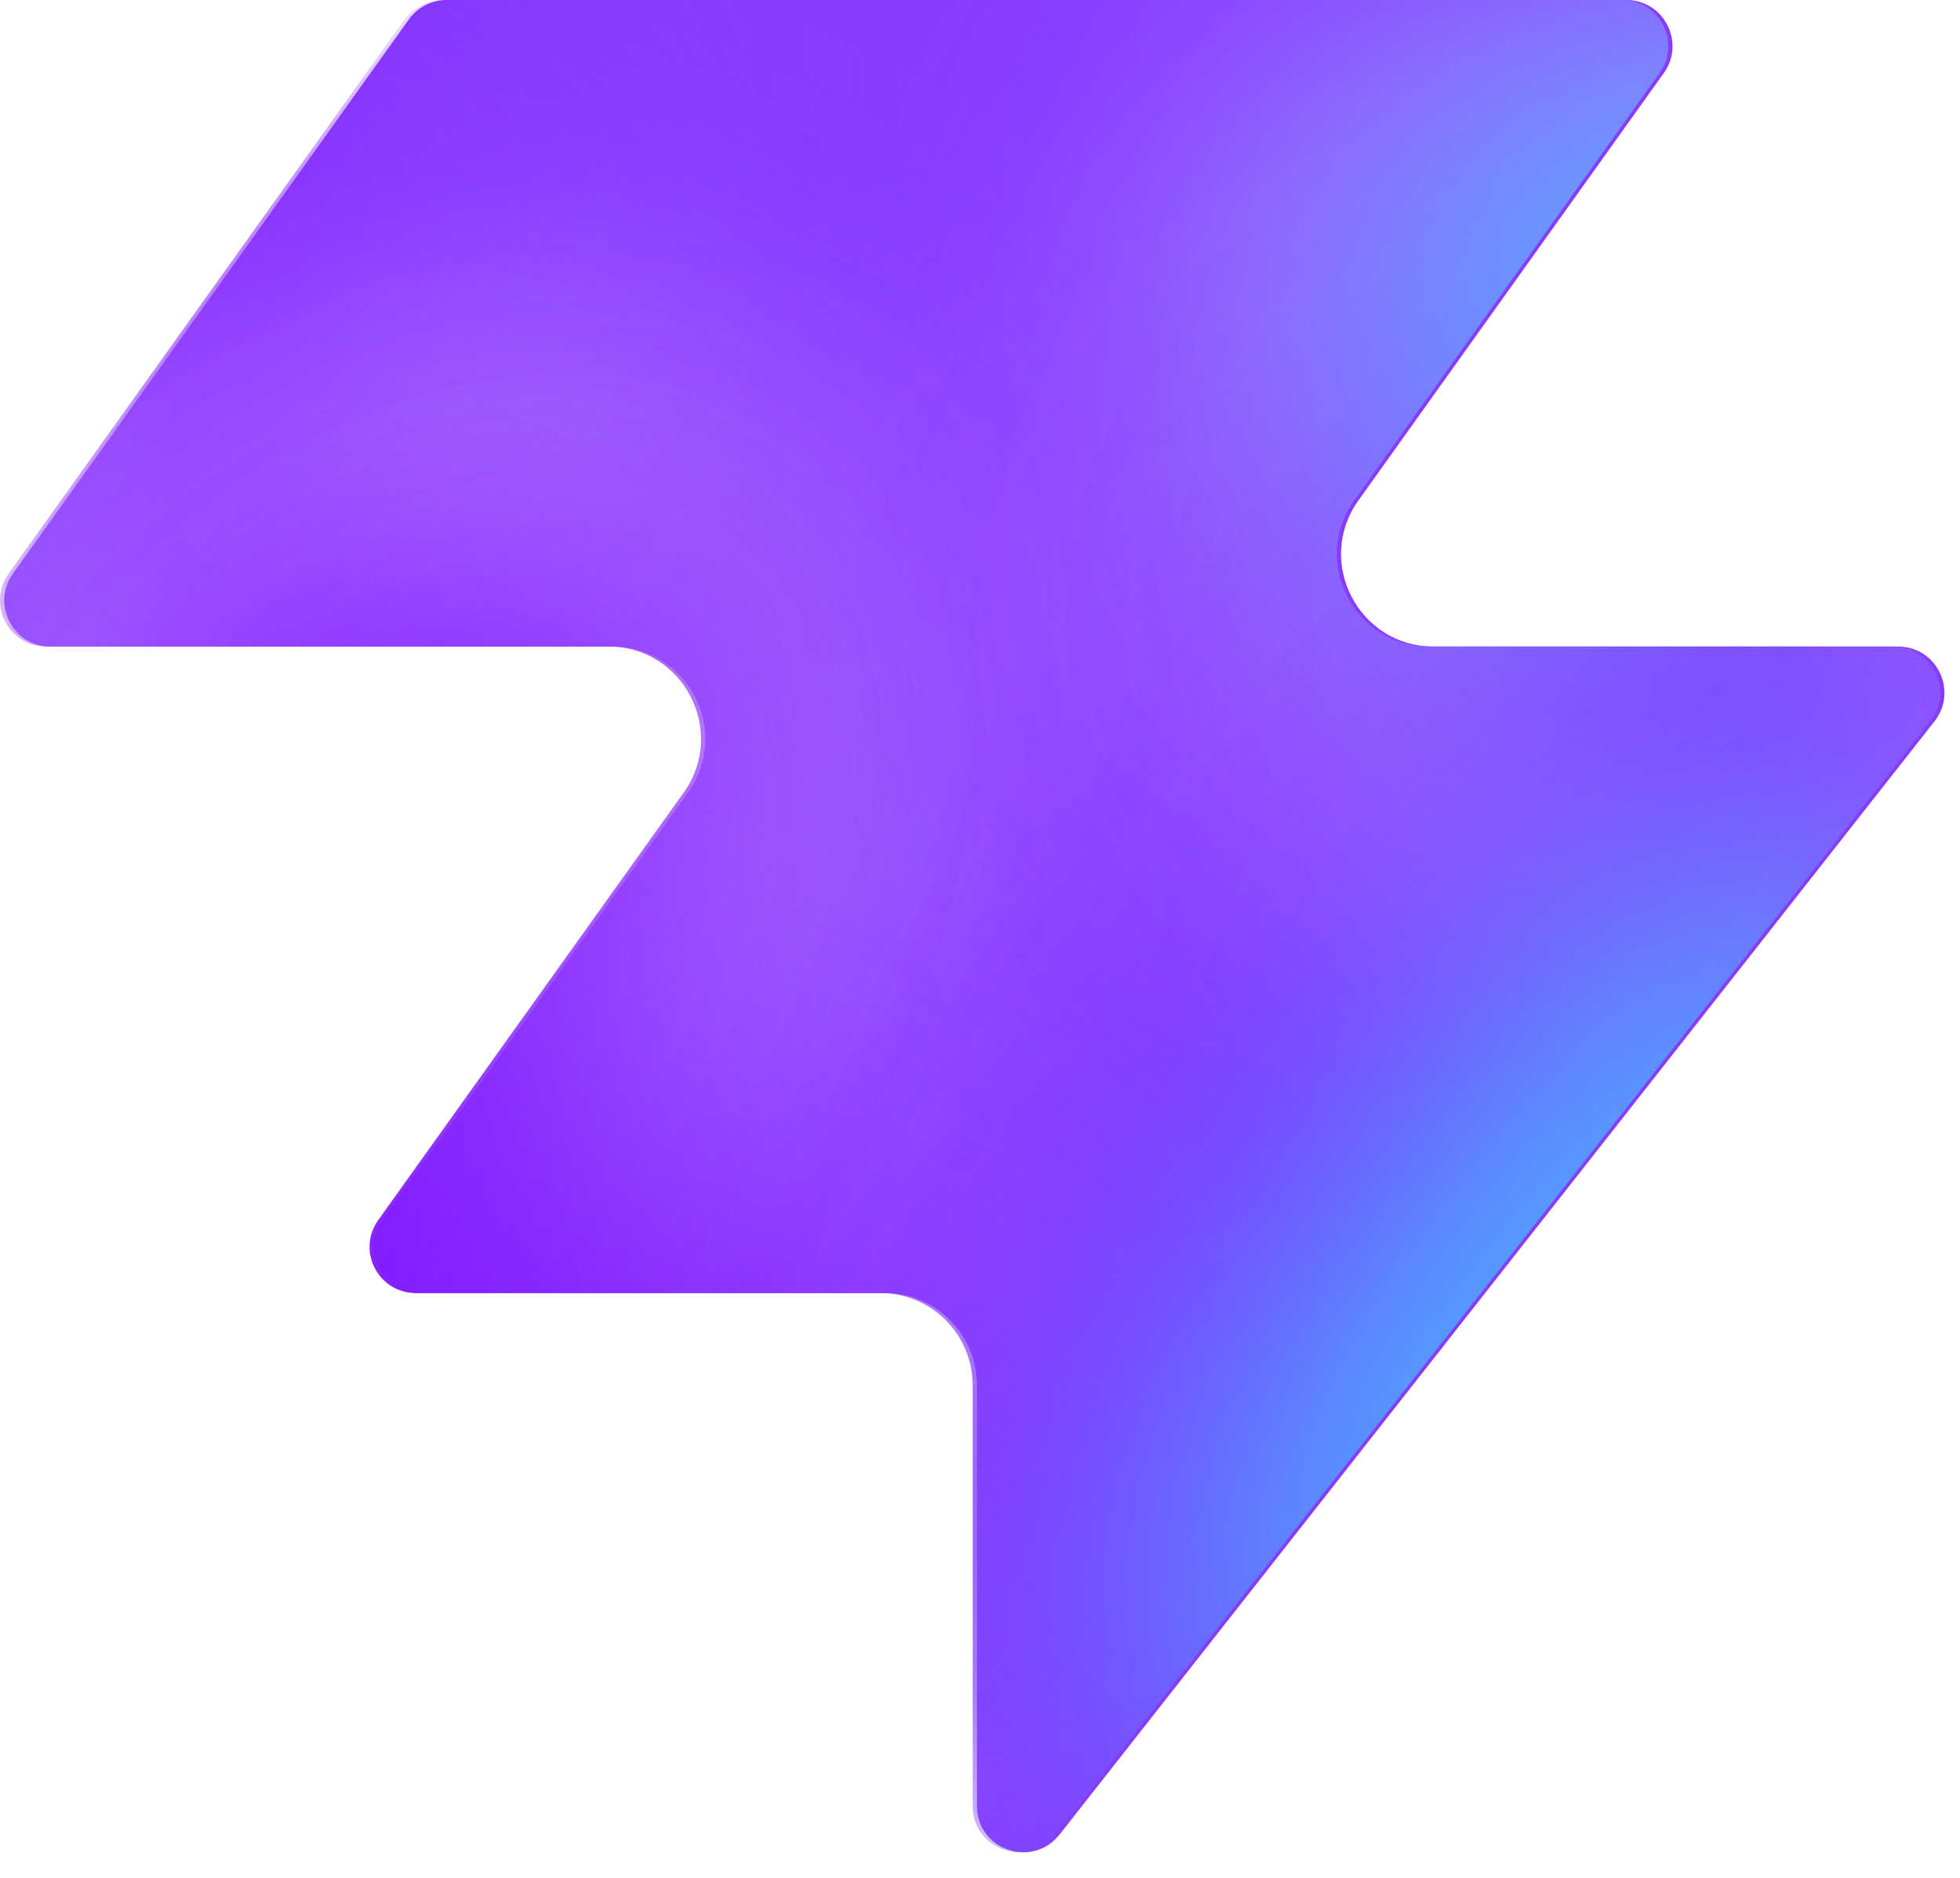
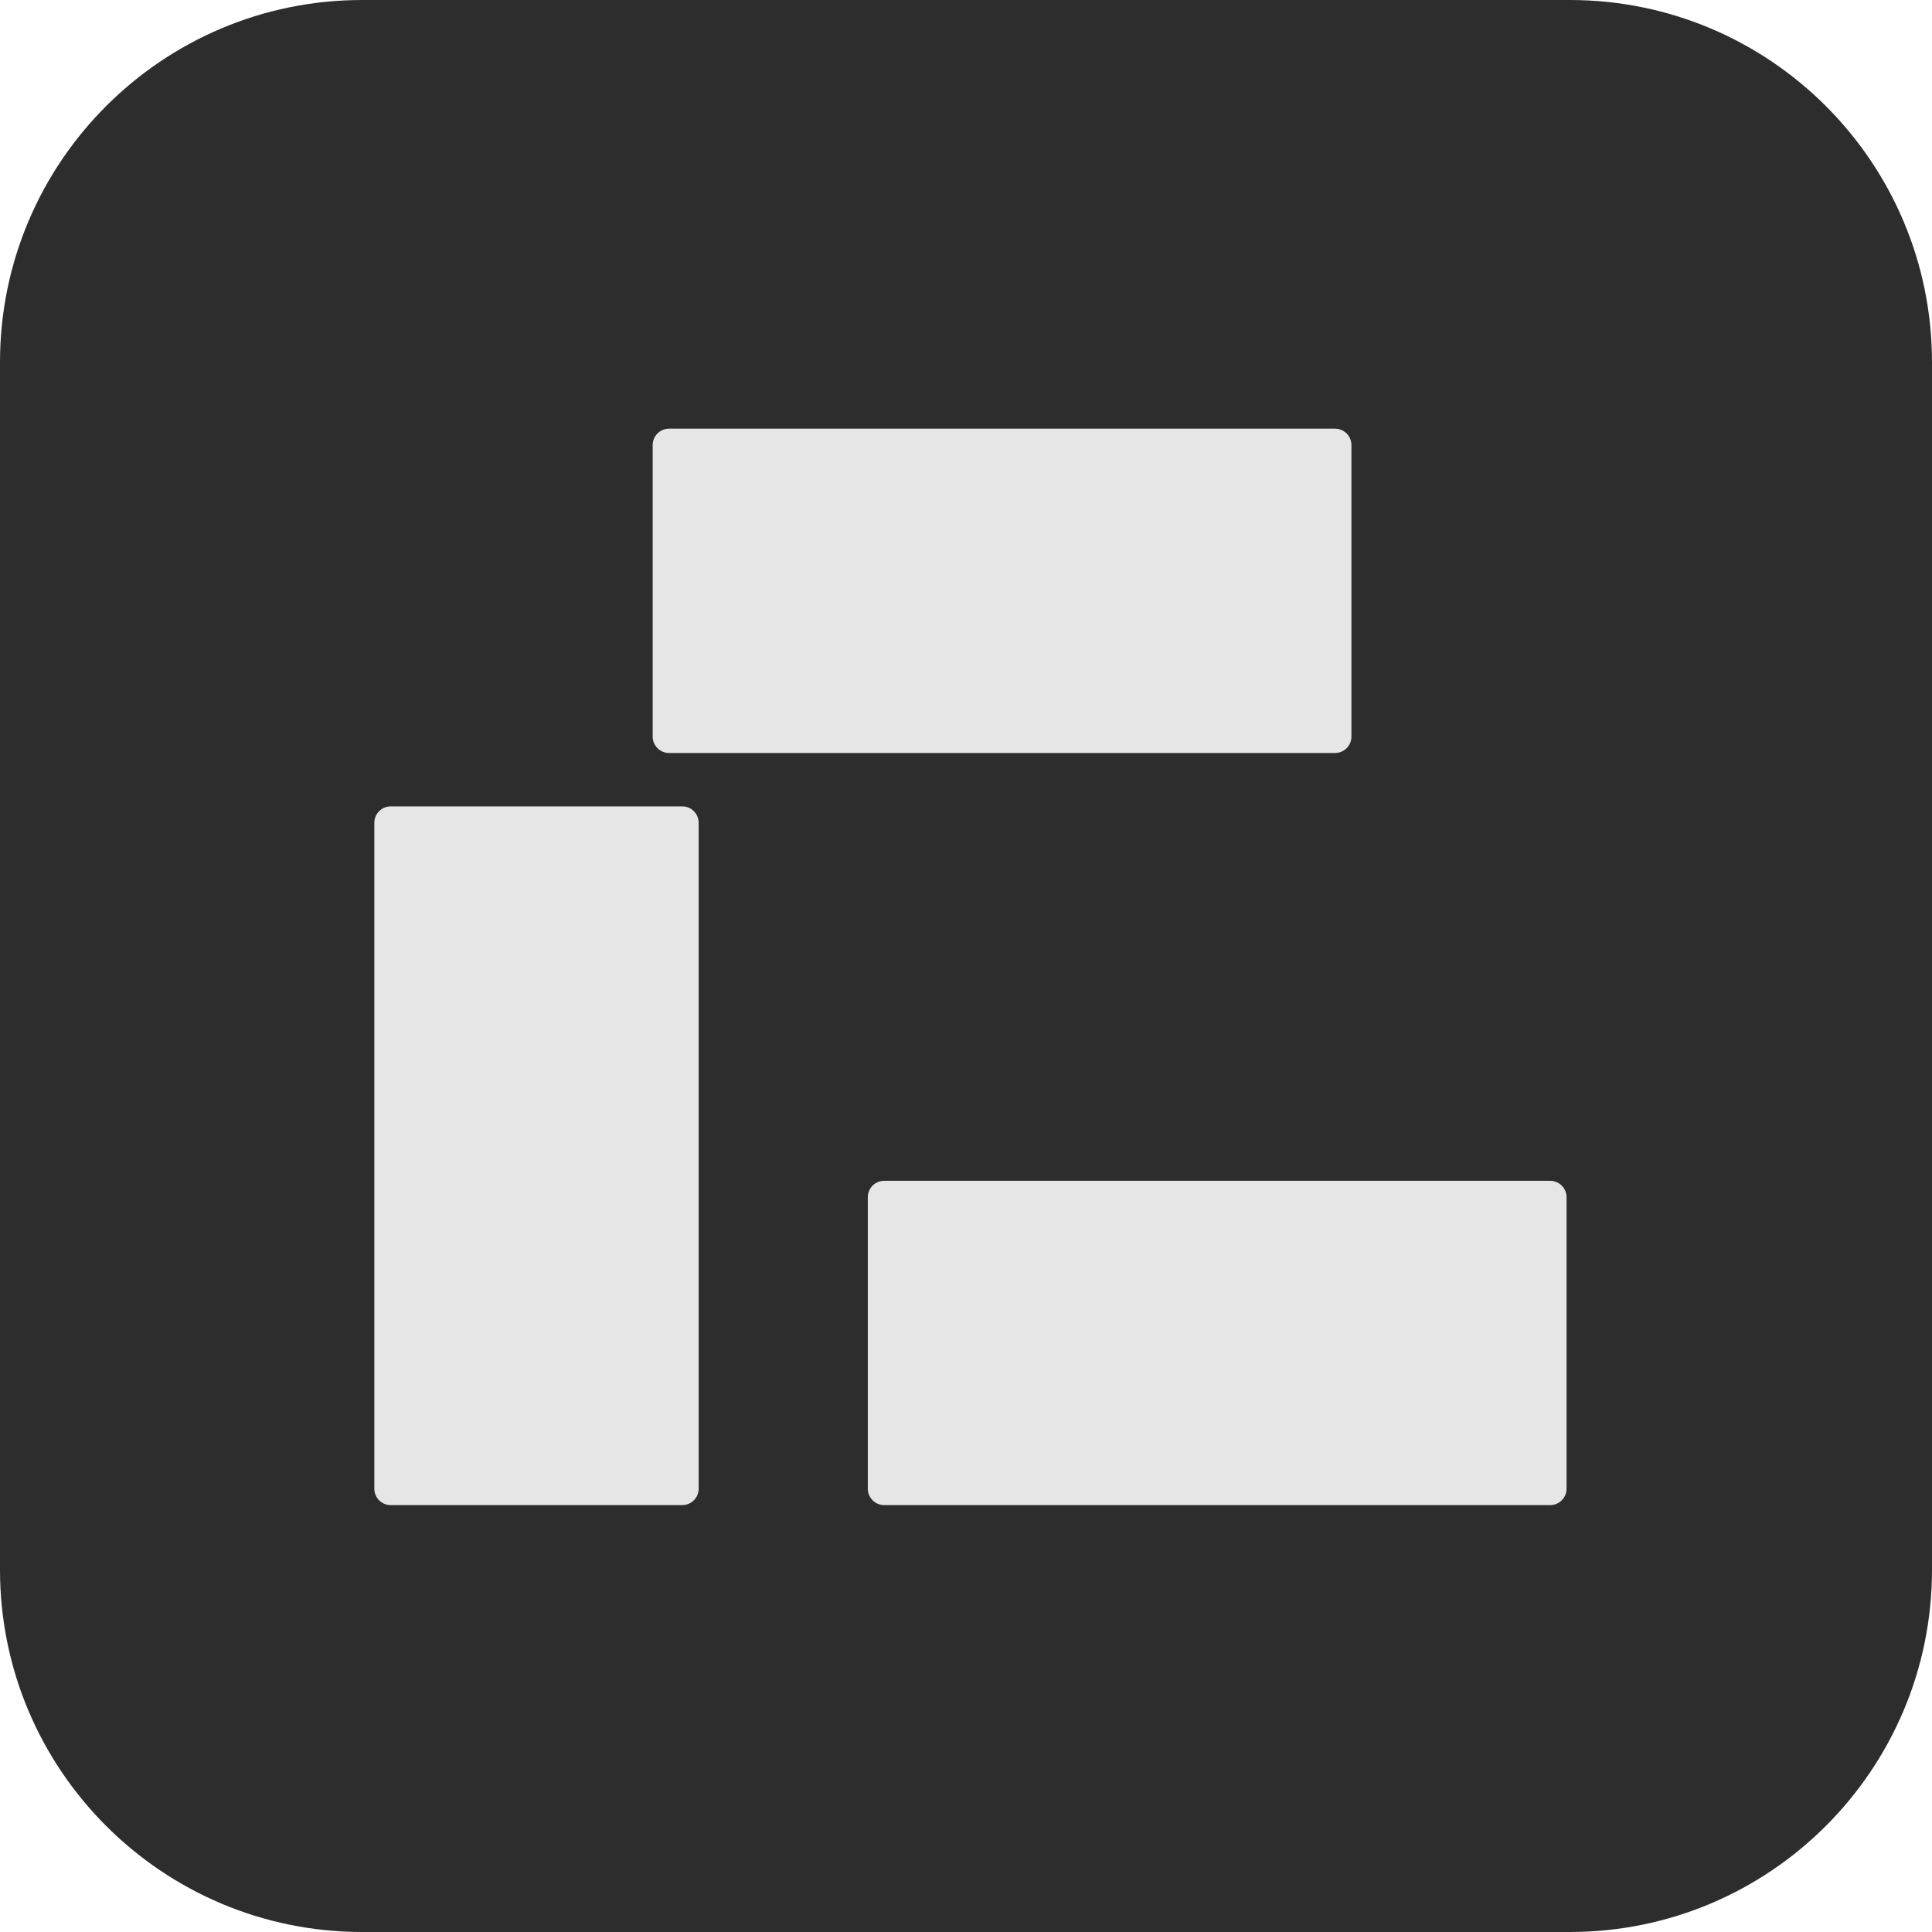
- <svg xmlns="http://www.w3.org/2000/svg" width="48" height="46" fill="none" viewBox="0 0 48 46">
-   <path fill="#863bff" d="M25.946 44.938c-.664.845-2.021.375-2.021-.698V33.937a2.26 2.26 0 0 0-2.262-2.262H10.287c-.92 0-1.456-1.04-.92-1.788l7.48-10.471c1.07-1.497 0-3.578-1.842-3.578H1.237c-.92 0-1.456-1.04-.92-1.788L10.013.474c.214-.297.556-.474.92-.474h28.894c.92 0 1.456 1.04.92 1.788l-7.48 10.471c-1.07 1.498 0 3.579 1.842 3.579h11.377c.943 0 1.473 1.088.89 1.83L25.947 44.94z" style="fill:#863bff;fill:color(display-p3 .525 .23 1);fill-opacity:1" />
-   <mask id="a" width="48" height="46" x="0" y="0" maskUnits="userSpaceOnUse" style="mask-type:alpha">
-     <path fill="#000" d="M25.842 44.938c-.664.844-2.021.375-2.021-.698V33.937a2.26 2.26 0 0 0-2.262-2.262H10.183c-.92 0-1.456-1.04-.92-1.788l7.48-10.471c1.07-1.498 0-3.579-1.842-3.579H1.133c-.92 0-1.456-1.04-.92-1.787L9.91.473c.214-.297.556-.474.92-.474h28.894c.92 0 1.456 1.04.92 1.788l-7.48 10.471c-1.07 1.498 0 3.578 1.842 3.578h11.377c.943 0 1.473 1.088.89 1.832L25.843 44.94z" style="fill:#000;fill-opacity:1" />
-   </mask>
-   <g mask="url(#a)">
-     <g filter="url(#b)">
-       <ellipse cx="5.508" cy="14.704" fill="#ede6ff" rx="5.508" ry="14.704" style="fill:#ede6ff;fill:color(display-p3 .927 .903 1);fill-opacity:1" transform="matrix(.00324 1 1 -.00324 -4.47 31.516)" />
-     </g>
-     <g filter="url(#c)">
-       <ellipse cx="10.399" cy="29.851" fill="#ede6ff" rx="10.399" ry="29.851" style="fill:#ede6ff;fill:color(display-p3 .927 .903 1);fill-opacity:1" transform="matrix(.00324 1 1 -.00324 -39.328 7.883)" />
-     </g>
-     <g filter="url(#d)">
-       <ellipse cx="5.508" cy="30.487" fill="#7e14ff" rx="5.508" ry="30.487" style="fill:#7e14ff;fill:color(display-p3 .492 .077 1);fill-opacity:1" transform="rotate(89.814 -25.913 -14.639)scale(1 -1)" />
-     </g>
-     <g filter="url(#e)">
-       <ellipse cx="5.508" cy="30.599" fill="#7e14ff" rx="5.508" ry="30.599" style="fill:#7e14ff;fill:color(display-p3 .492 .077 1);fill-opacity:1" transform="rotate(89.814 -32.644 -3.334)scale(1 -1)" />
-     </g>
-     <g filter="url(#f)">
-       <ellipse cx="5.508" cy="30.599" fill="#7e14ff" rx="5.508" ry="30.599" style="fill:#7e14ff;fill:color(display-p3 .492 .077 1);fill-opacity:1" transform="matrix(.00324 1 1 -.00324 -34.34 30.47)" />
-     </g>
-     <g filter="url(#g)">
-       <ellipse cx="14.072" cy="22.078" fill="#ede6ff" rx="14.072" ry="22.078" style="fill:#ede6ff;fill:color(display-p3 .927 .903 1);fill-opacity:1" transform="rotate(93.35 24.506 48.493)scale(-1 1)" />
-     </g>
-     <g filter="url(#h)">
-       <ellipse cx="3.47" cy="21.501" fill="#7e14ff" rx="3.47" ry="21.501" style="fill:#7e14ff;fill:color(display-p3 .492 .077 1);fill-opacity:1" transform="rotate(89.009 28.708 47.59)scale(-1 1)" />
-     </g>
-     <g filter="url(#i)">
-       <ellipse cx="3.47" cy="21.501" fill="#7e14ff" rx="3.47" ry="21.501" style="fill:#7e14ff;fill:color(display-p3 .492 .077 1);fill-opacity:1" transform="rotate(89.009 28.708 47.59)scale(-1 1)" />
-     </g>
-     <g filter="url(#j)">
-       <ellipse cx=".387" cy="8.972" fill="#7e14ff" rx="4.407" ry="29.108" style="fill:#7e14ff;fill:color(display-p3 .492 .077 1);fill-opacity:1" transform="rotate(39.51 .387 8.972)" />
-     </g>
-     <g filter="url(#k)">
-       <ellipse cx="47.523" cy="-6.092" fill="#7e14ff" rx="4.407" ry="29.108" style="fill:#7e14ff;fill:color(display-p3 .492 .077 1);fill-opacity:1" transform="rotate(37.892 47.523 -6.092)" />
-     </g>
-     <g filter="url(#l)">
-       <ellipse cx="41.412" cy="6.333" fill="#47bfff" rx="5.971" ry="9.665" style="fill:#47bfff;fill:color(display-p3 .28 .748 1);fill-opacity:1" transform="rotate(37.892 41.412 6.333)" />
-     </g>
-     <g filter="url(#m)">
-       <ellipse cx="-1.879" cy="38.332" fill="#7e14ff" rx="4.407" ry="29.108" style="fill:#7e14ff;fill:color(display-p3 .492 .077 1);fill-opacity:1" transform="rotate(37.892 -1.88 38.332)" />
-     </g>
-     <g filter="url(#n)">
-       <ellipse cx="-1.879" cy="38.332" fill="#7e14ff" rx="4.407" ry="29.108" style="fill:#7e14ff;fill:color(display-p3 .492 .077 1);fill-opacity:1" transform="rotate(37.892 -1.88 38.332)" />
-     </g>
-     <g filter="url(#o)">
-       <ellipse cx="35.651" cy="29.907" fill="#7e14ff" rx="4.407" ry="29.108" style="fill:#7e14ff;fill:color(display-p3 .492 .077 1);fill-opacity:1" transform="rotate(37.892 35.651 29.907)" />
-     </g>
-     <g filter="url(#p)">
-       <ellipse cx="38.418" cy="32.4" fill="#47bfff" rx="5.971" ry="15.297" style="fill:#47bfff;fill:color(display-p3 .28 .748 1);fill-opacity:1" transform="rotate(37.892 38.418 32.4)" />
-     </g>
+ <svg xmlns="http://www.w3.org/2000/svg" viewBox="0 0 32 32" fill="none">
+   <rect width="32" height="32" rx="6" fill="#2d2d2d" />
+   <g fill="#e6e6e6" transform="translate(6.2 7.1) scale(0.0136)">
+     <rect x="339" y="0" width="851" height="395" rx="20" />
+     <rect x="0" y="460" width="395" height="851" rx="20" />
+     <rect x="601" y="916" width="851" height="395" rx="20" />
  </g>
-   <defs>
-     <filter id="b" width="60.045" height="41.654" x="-19.77" y="16.149" color-interpolation-filters="sRGB" filterUnits="userSpaceOnUse">
-       <feFlood flood-opacity="0" result="BackgroundImageFix" />
-       <feBlend in="SourceGraphic" in2="BackgroundImageFix" result="shape" />
-       <feGaussianBlur result="effect1_foregroundBlur_2002_17158" stdDeviation="7.659" />
-     </filter>
-     <filter id="c" width="90.34" height="51.437" x="-54.613" y="-7.533" color-interpolation-filters="sRGB" filterUnits="userSpaceOnUse">
-       <feFlood flood-opacity="0" result="BackgroundImageFix" />
-       <feBlend in="SourceGraphic" in2="BackgroundImageFix" result="shape" />
-       <feGaussianBlur result="effect1_foregroundBlur_2002_17158" stdDeviation="7.659" />
-     </filter>
-     <filter id="d" width="79.355" height="29.4" x="-49.64" y="2.03" color-interpolation-filters="sRGB" filterUnits="userSpaceOnUse">
-       <feFlood flood-opacity="0" result="BackgroundImageFix" />
-       <feBlend in="SourceGraphic" in2="BackgroundImageFix" result="shape" />
-       <feGaussianBlur result="effect1_foregroundBlur_2002_17158" stdDeviation="4.596" />
-     </filter>
-     <filter id="e" width="79.579" height="29.4" x="-45.045" y="20.029" color-interpolation-filters="sRGB" filterUnits="userSpaceOnUse">
-       <feFlood flood-opacity="0" result="BackgroundImageFix" />
-       <feBlend in="SourceGraphic" in2="BackgroundImageFix" result="shape" />
-       <feGaussianBlur result="effect1_foregroundBlur_2002_17158" stdDeviation="4.596" />
-     </filter>
-     <filter id="f" width="79.579" height="29.4" x="-43.513" y="21.178" color-interpolation-filters="sRGB" filterUnits="userSpaceOnUse">
-       <feFlood flood-opacity="0" result="BackgroundImageFix" />
-       <feBlend in="SourceGraphic" in2="BackgroundImageFix" result="shape" />
-       <feGaussianBlur result="effect1_foregroundBlur_2002_17158" stdDeviation="4.596" />
-     </filter>
-     <filter id="g" width="74.749" height="58.852" x="15.756" y="-17.901" color-interpolation-filters="sRGB" filterUnits="userSpaceOnUse">
-       <feFlood flood-opacity="0" result="BackgroundImageFix" />
-       <feBlend in="SourceGraphic" in2="BackgroundImageFix" result="shape" />
-       <feGaussianBlur result="effect1_foregroundBlur_2002_17158" stdDeviation="7.659" />
-     </filter>
-     <filter id="h" width="61.377" height="25.362" x="23.548" y="2.284" color-interpolation-filters="sRGB" filterUnits="userSpaceOnUse">
-       <feFlood flood-opacity="0" result="BackgroundImageFix" />
-       <feBlend in="SourceGraphic" in2="BackgroundImageFix" result="shape" />
-       <feGaussianBlur result="effect1_foregroundBlur_2002_17158" stdDeviation="4.596" />
-     </filter>
-     <filter id="i" width="61.377" height="25.362" x="23.548" y="2.284" color-interpolation-filters="sRGB" filterUnits="userSpaceOnUse">
-       <feFlood flood-opacity="0" result="BackgroundImageFix" />
-       <feBlend in="SourceGraphic" in2="BackgroundImageFix" result="shape" />
-       <feGaussianBlur result="effect1_foregroundBlur_2002_17158" stdDeviation="4.596" />
-     </filter>
-     <filter id="j" width="56.045" height="63.649" x="-27.636" y="-22.853" color-interpolation-filters="sRGB" filterUnits="userSpaceOnUse">
-       <feFlood flood-opacity="0" result="BackgroundImageFix" />
-       <feBlend in="SourceGraphic" in2="BackgroundImageFix" result="shape" />
-       <feGaussianBlur result="effect1_foregroundBlur_2002_17158" stdDeviation="4.596" />
-     </filter>
-     <filter id="k" width="54.814" height="64.646" x="20.116" y="-38.415" color-interpolation-filters="sRGB" filterUnits="userSpaceOnUse">
-       <feFlood flood-opacity="0" result="BackgroundImageFix" />
-       <feBlend in="SourceGraphic" in2="BackgroundImageFix" result="shape" />
-       <feGaussianBlur result="effect1_foregroundBlur_2002_17158" stdDeviation="4.596" />
-     </filter>
-     <filter id="l" width="33.541" height="35.313" x="24.641" y="-11.323" color-interpolation-filters="sRGB" filterUnits="userSpaceOnUse">
-       <feFlood flood-opacity="0" result="BackgroundImageFix" />
-       <feBlend in="SourceGraphic" in2="BackgroundImageFix" result="shape" />
-       <feGaussianBlur result="effect1_foregroundBlur_2002_17158" stdDeviation="4.596" />
-     </filter>
-     <filter id="m" width="54.814" height="64.646" x="-29.286" y="6.009" color-interpolation-filters="sRGB" filterUnits="userSpaceOnUse">
-       <feFlood flood-opacity="0" result="BackgroundImageFix" />
-       <feBlend in="SourceGraphic" in2="BackgroundImageFix" result="shape" />
-       <feGaussianBlur result="effect1_foregroundBlur_2002_17158" stdDeviation="4.596" />
-     </filter>
-     <filter id="n" width="54.814" height="64.646" x="-29.286" y="6.009" color-interpolation-filters="sRGB" filterUnits="userSpaceOnUse">
-       <feFlood flood-opacity="0" result="BackgroundImageFix" />
-       <feBlend in="SourceGraphic" in2="BackgroundImageFix" result="shape" />
-       <feGaussianBlur result="effect1_foregroundBlur_2002_17158" stdDeviation="4.596" />
-     </filter>
-     <filter id="o" width="54.814" height="64.646" x="8.244" y="-2.416" color-interpolation-filters="sRGB" filterUnits="userSpaceOnUse">
-       <feFlood flood-opacity="0" result="BackgroundImageFix" />
-       <feBlend in="SourceGraphic" in2="BackgroundImageFix" result="shape" />
-       <feGaussianBlur result="effect1_foregroundBlur_2002_17158" stdDeviation="4.596" />
-     </filter>
-     <filter id="p" width="39.409" height="43.623" x="18.713" y="10.588" color-interpolation-filters="sRGB" filterUnits="userSpaceOnUse">
-       <feFlood flood-opacity="0" result="BackgroundImageFix" />
-       <feBlend in="SourceGraphic" in2="BackgroundImageFix" result="shape" />
-       <feGaussianBlur result="effect1_foregroundBlur_2002_17158" stdDeviation="4.596" />
-     </filter>
-   </defs>
</svg>
